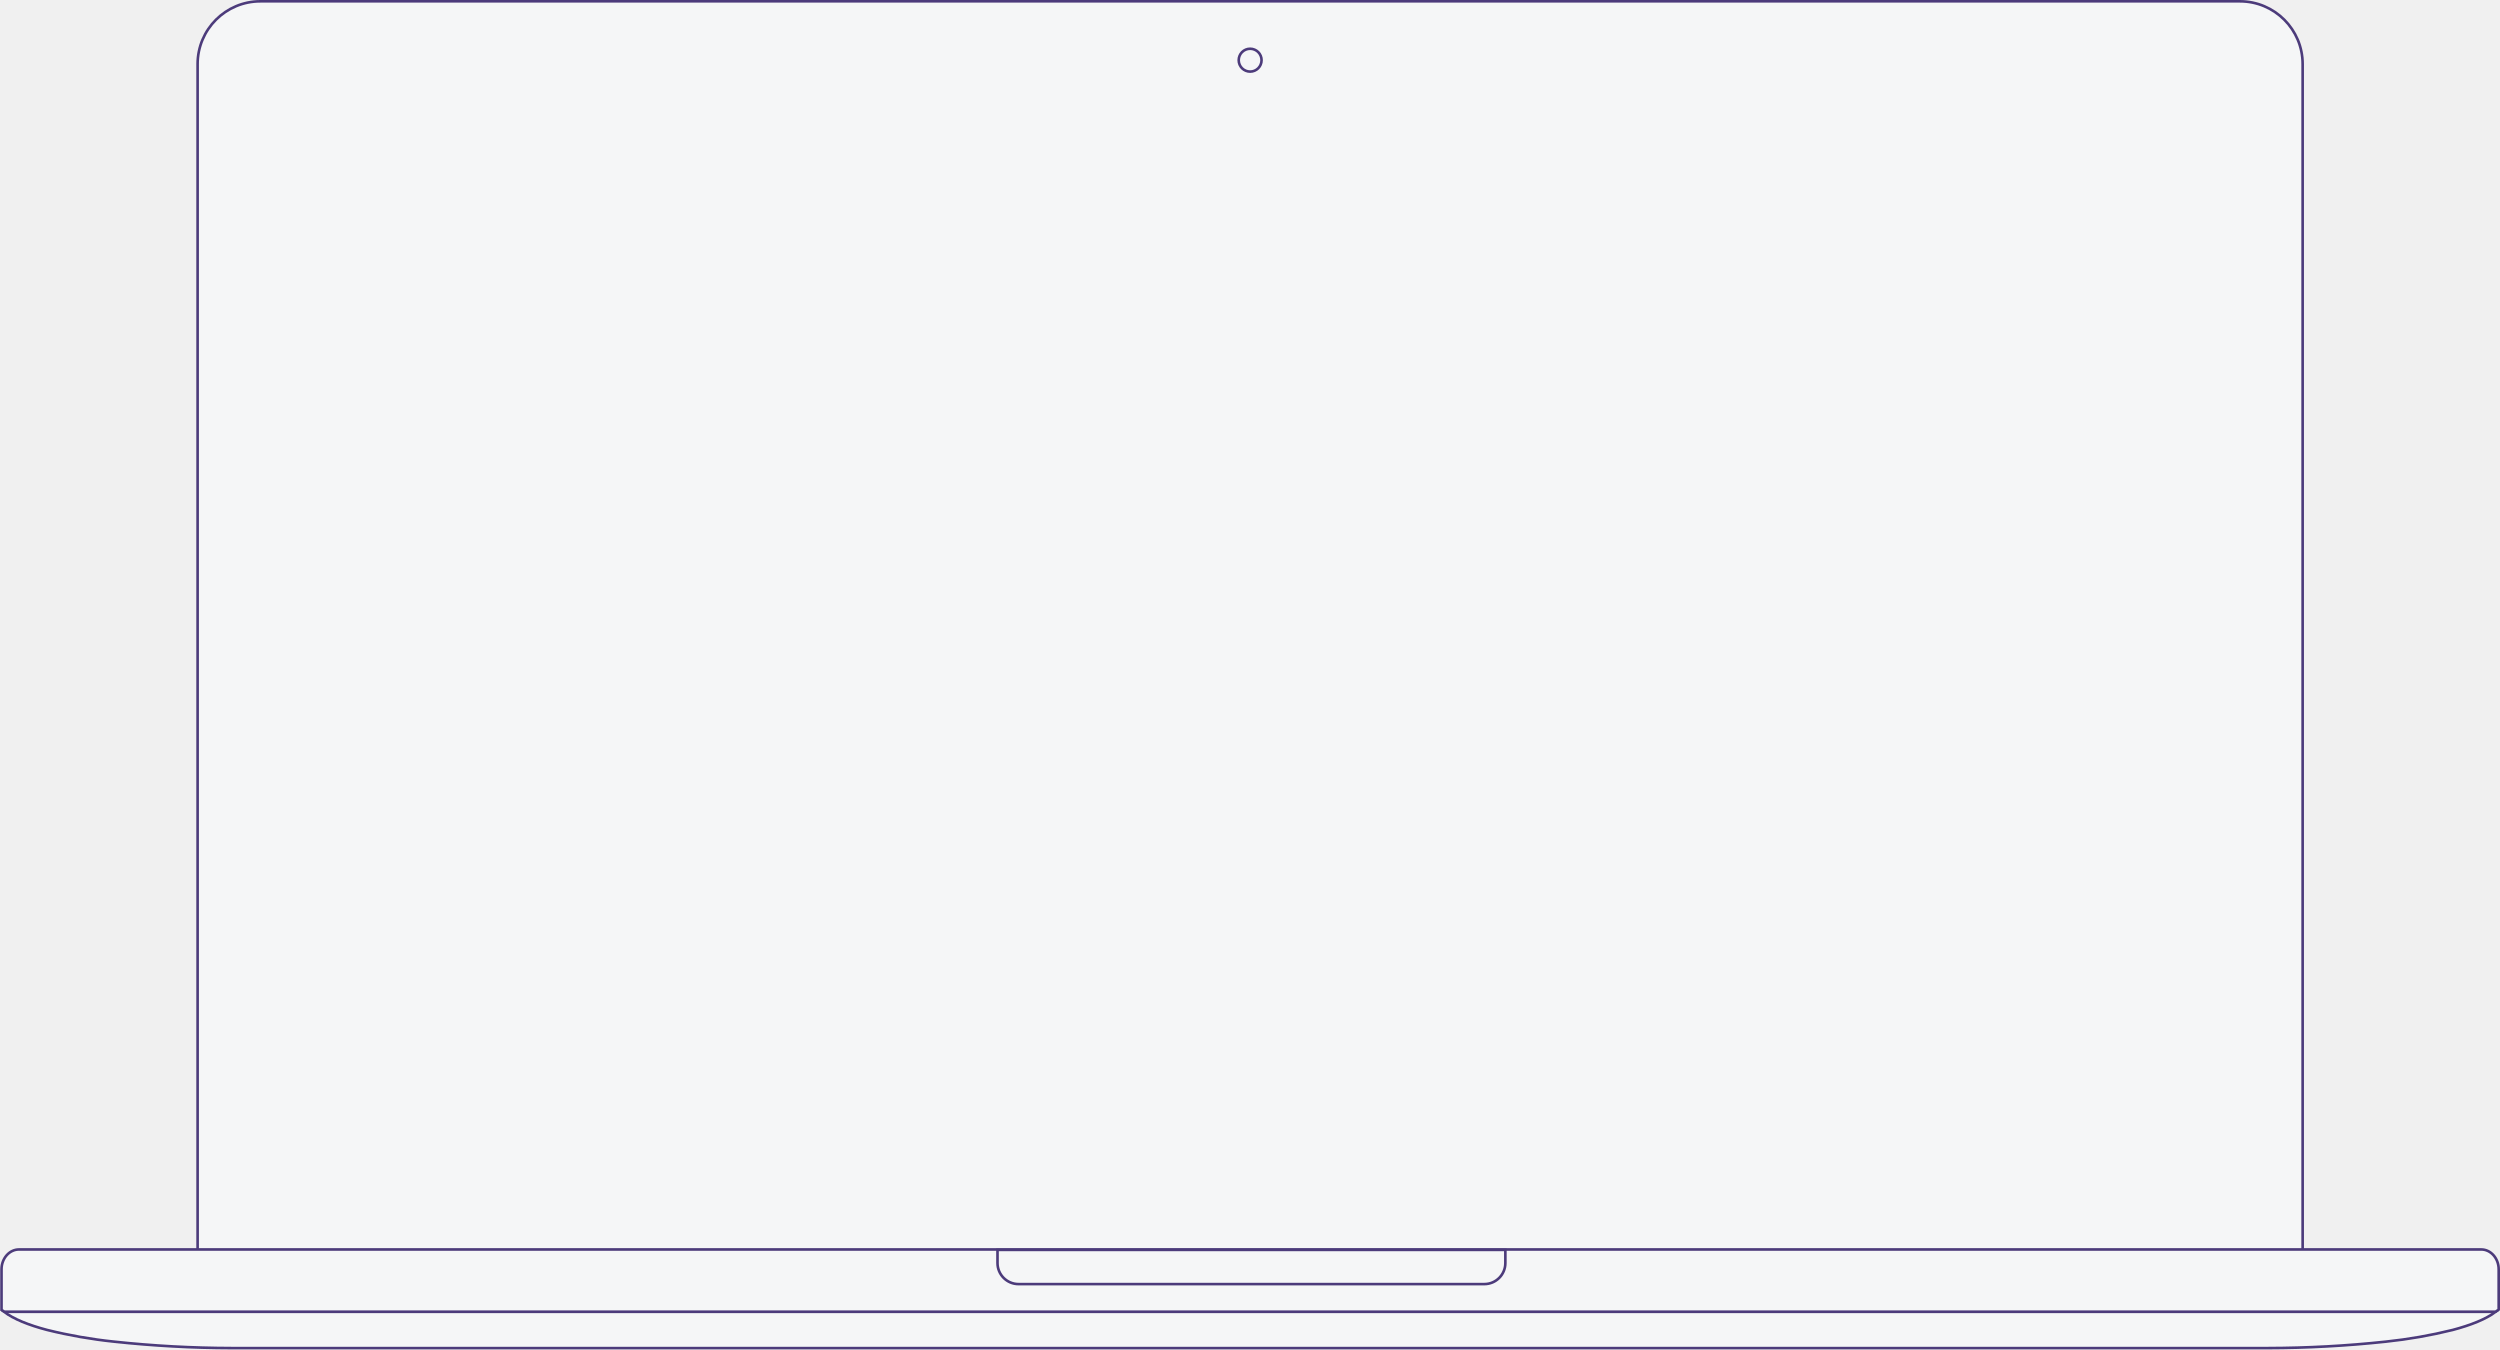
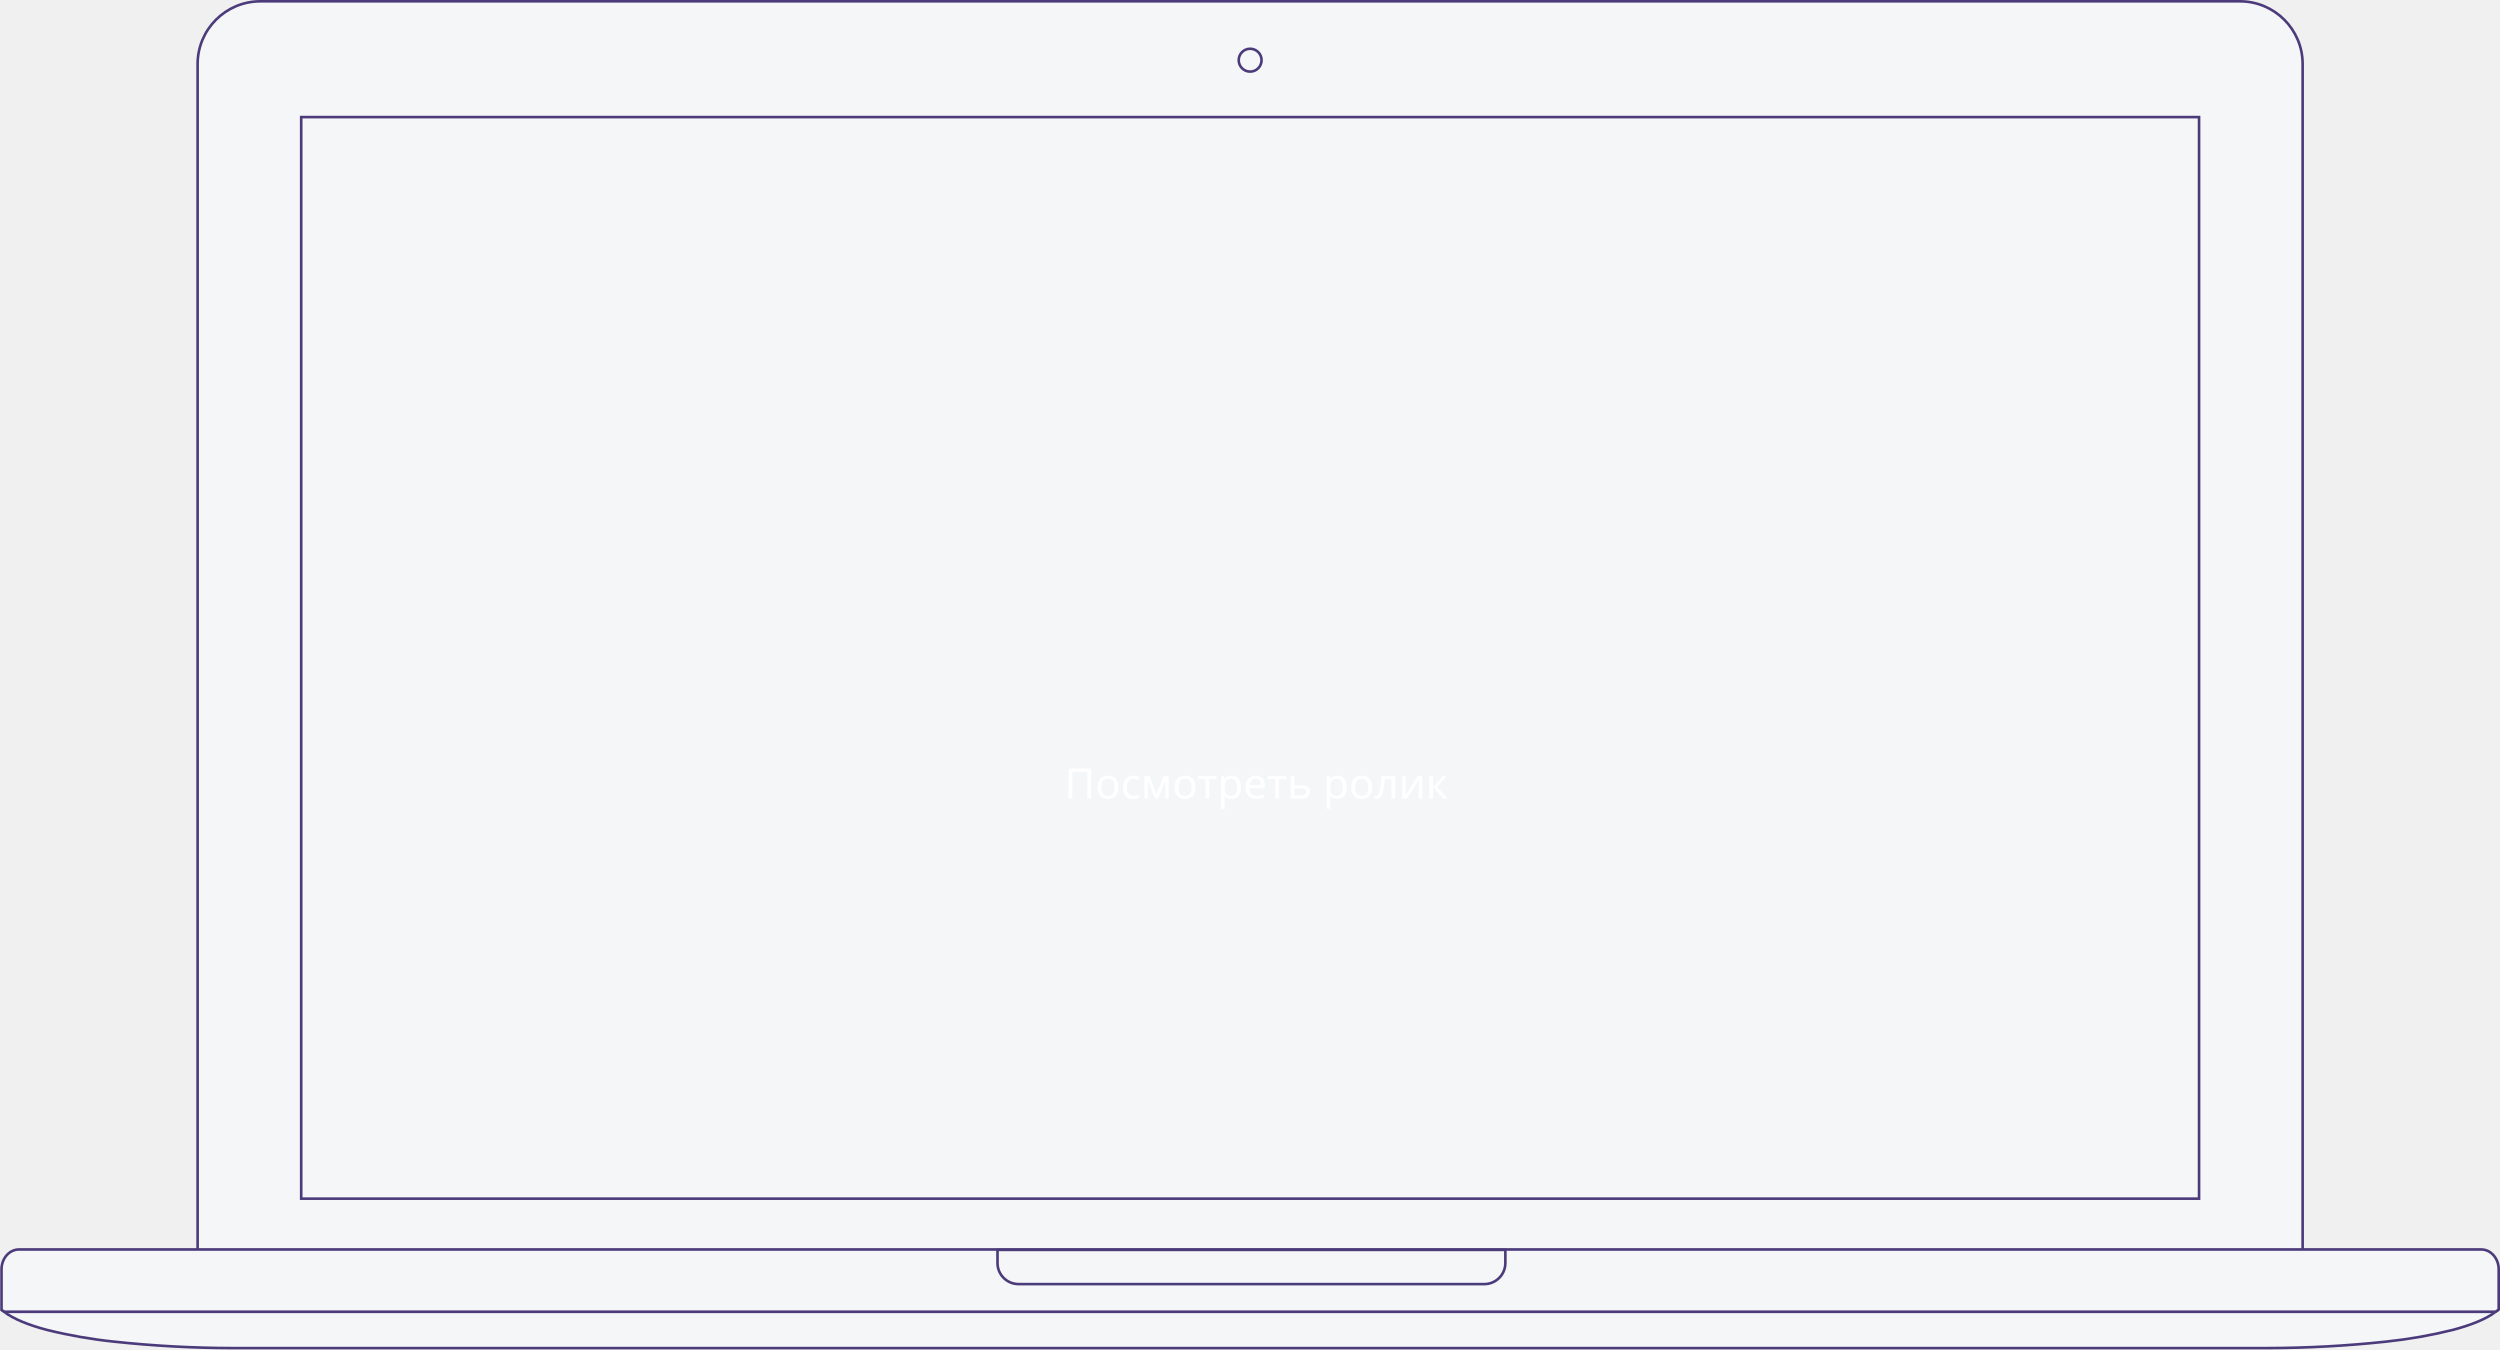
<svg xmlns="http://www.w3.org/2000/svg" width="950.086" height="512.82" viewBox="0 0 950.086 512.82">
-   <g id="Group_4616" data-name="Group 4616" transform="translate(1545.086 -410.5)">
-     <path id="Path_1571" data-name="Path 1571" d="M1096.15,525.5A23.854,23.854,0,0,1,1120,549.361V1034.87H320.013V549.361A23.854,23.854,0,0,1,343.861,525.5Z" transform="translate(-1790 -114.5)" fill="#f5f6f7" stroke="#4c3b7b" stroke-width="1" />
-     <path id="Path_1572" data-name="Path 1572" d="M720.007,531.214a4.345,4.345,0,1,0-4.343-4.346A4.345,4.345,0,0,0,720.007,531.214Z" transform="translate(-1790 -93.5)" fill="#f5f6f7" stroke="#4c3b7b" stroke-width="1" />
-     <path id="Path_1573" data-name="Path 1573" d="M333.01,1037.32a426.67,426.67,0,0,1-44.781-2.45,184.44,184.44,0,0,1-25.468-4.46c-6.9-1.82-12.64-4.09-16.36-6.91h947c-3.72,2.82-9.47,5.09-16.36,6.92a186.2,186.2,0,0,1-25.47,4.46,428.779,428.779,0,0,1-44.78,2.44Z" transform="translate(-1790 -114.5)" fill="#f5f6f7" stroke="#4c3b7b" stroke-width="1" />
-     <path id="Path_1574" data-name="Path 1574" d="M1194.5,1022.65h0c0,.01-.01.01-.01.02l-.03.03a1.338,1.338,0,0,1-.29.24.906.906,0,0,0-.13.08,1.115,1.115,0,0,1-.11.06l-.01.01c-.08.04-.16.1-.24.15a2.782,2.782,0,0,0-.37.26H246.622c-.015-.01-.031-.02-.049-.03-.1-.05-.23-.12-.378-.21a7.289,7.289,0,0,1-.7-.48v-15.37c0-4.25,3.029-7.572,6.644-7.572H1187.87c3.6,0,6.63,3.322,6.63,7.572Z" transform="translate(-1790 -114.5)" fill="#f5f6f7" stroke="#4c3b7b" stroke-width="1" />
-     <path id="Path_1575" data-name="Path 1575" d="M624,1000H817v5a8,8,0,0,1-8,8H632a8,8,0,0,1-8-8Z" transform="translate(-1790 -114.5)" fill="#f5f6f7" stroke="#4c3b7b" stroke-width="1" />
+   <g transform="translate(1545.086 -410.5)">
+     <path d="M1096.15,525.5A23.854,23.854,0,0,1,1120,549.361V1034.87H320.013V549.361A23.854,23.854,0,0,1,343.861,525.5Z" transform="translate(-1790 -114.5)" fill="#f5f6f7" stroke="#4c3b7b" stroke-width="1" />
+     <path d="M720.007,531.214a4.345,4.345,0,1,0-4.343-4.346A4.345,4.345,0,0,0,720.007,531.214Z" transform="translate(-1790 -93.5)" fill="#f5f6f7" stroke="#4c3b7b" stroke-width="1" />
+     <path d="M333.01,1037.32a426.67,426.67,0,0,1-44.781-2.45,184.44,184.44,0,0,1-25.468-4.46c-6.9-1.82-12.64-4.09-16.36-6.91h947c-3.72,2.82-9.47,5.09-16.36,6.92a186.2,186.2,0,0,1-25.47,4.46,428.779,428.779,0,0,1-44.78,2.44Z" transform="translate(-1790 -114.5)" fill="#f5f6f7" stroke="#4c3b7b" stroke-width="1" />
+     <path d="M1194.5,1022.65h0c0,.01-.01.01-.01.02l-.03.03a1.338,1.338,0,0,1-.29.24.906.906,0,0,0-.13.08,1.115,1.115,0,0,1-.11.06l-.01.01c-.08.04-.16.1-.24.15a2.782,2.782,0,0,0-.37.26H246.622c-.015-.01-.031-.02-.049-.03-.1-.05-.23-.12-.378-.21a7.289,7.289,0,0,1-.7-.48v-15.37c0-4.25,3.029-7.572,6.644-7.572H1187.87c3.6,0,6.63,3.322,6.63,7.572Z" transform="translate(-1790 -114.5)" fill="#f5f6f7" stroke="#4c3b7b" stroke-width="1" />
+     <path d="M624,1000H817v5a8,8,0,0,1-8,8H632a8,8,0,0,1-8-8Z" transform="translate(-1790 -114.5)" fill="#f5f6f7" stroke="#4c3b7b" stroke-width="1" />
+     <path d="M1080.63,545.893H359.38V956.925h721.25Z" transform="translate(-1790 -90.893)" fill="none" stroke="#4c3b7b" stroke-width="1" />
+     <text transform="translate(-1070 714)" fill="#fff" font-size="16" font-family="Ubuntu">
+       <tspan x="-70.552" y="0">Посмотреть ролик</tspan>
+     </text>
+     <g transform="translate(-1382.797 543.009)">
+       <path d="M306.091,152.732q-2.774,0-5.535-.039c-1.228-.019-2.458-.03-3.687-.042-3.921-.037-7.975-.075-11.983-.336-4.465-.291-10.581-.688-15.626-2.738-9.845-4-10.317-15.779-10.63-23.574-.24-5.967-.229-11.893-.193-18.466,0-.737,0-1.488,0-2.249-.005-6.455-.012-13.77,2.818-19.839,3.708-7.956,11.585-9.224,19.336-9.841,5.82-.463,11.729-.6,17.443-.722,11.091-.247,22.555-.5,33.9-.069,6.044.231,11.533.632,16.783,1.226,4.6.521,9.8,1.427,13.263,5.623,3.708,4.488,4.44,10.41,4.914,16.593.092,1.215.16,2.458.206,3.8.1,3,.081,6.042.06,8.98-.01,1.369-.02,2.737-.018,4.1,0,.953.009,1.906.016,2.861a100.421,100.421,0,0,1-.652,15.051c-.97,6.74-2.924,13.958-10.07,16.4-7.328,2.5-15.055,2.652-22.526,2.8l-.636.013q-3.709.074-7.418.164C319.376,152.578,312.723,152.732,306.091,152.732Zm12.454-74.089c-6.86,0-13.706.153-20.413.3-5.661.126-11.511.256-17.215.71-7.09.564-13.187,1.519-15.979,7.509-2.448,5.252-2.442,12.089-2.437,18.121,0,.77,0,1.53,0,2.275-.036,6.522-.046,12.4.19,18.281.3,7.557.68,16.961,8.1,19.976,4.437,1.8,10.173,2.176,14.362,2.448,3.9.253,7.893.291,11.758.328,1.236.012,2.472.024,3.708.042,8.372.125,16.9-.073,25.146-.264q3.716-.086,7.431-.164l.637-.012c7.161-.14,14.565-.285,21.3-2.582,5.057-1.725,6.527-7.331,7.362-13.132a97.458,97.458,0,0,0,.61-14.444c-.007-.962-.014-1.923-.016-2.883,0-1.38.008-2.76.018-4.141.021-2.9.042-5.891-.058-8.812h0c-.044-1.286-.108-2.474-.2-3.631-.422-5.506-1.045-10.745-3.995-14.317-2.5-3.029-6.6-3.723-10.59-4.174-5.148-.582-10.539-.976-16.481-1.2C327.384,78.706,322.962,78.643,318.545,78.643Z" fill="#f5f6f7" />
+       <path d="M360.993,130.221,333.884,114.3v31.853Z" transform="translate(-31.696 -16.681)" fill="#f5f6f7" />
+     </g>
  </g>
</svg>
